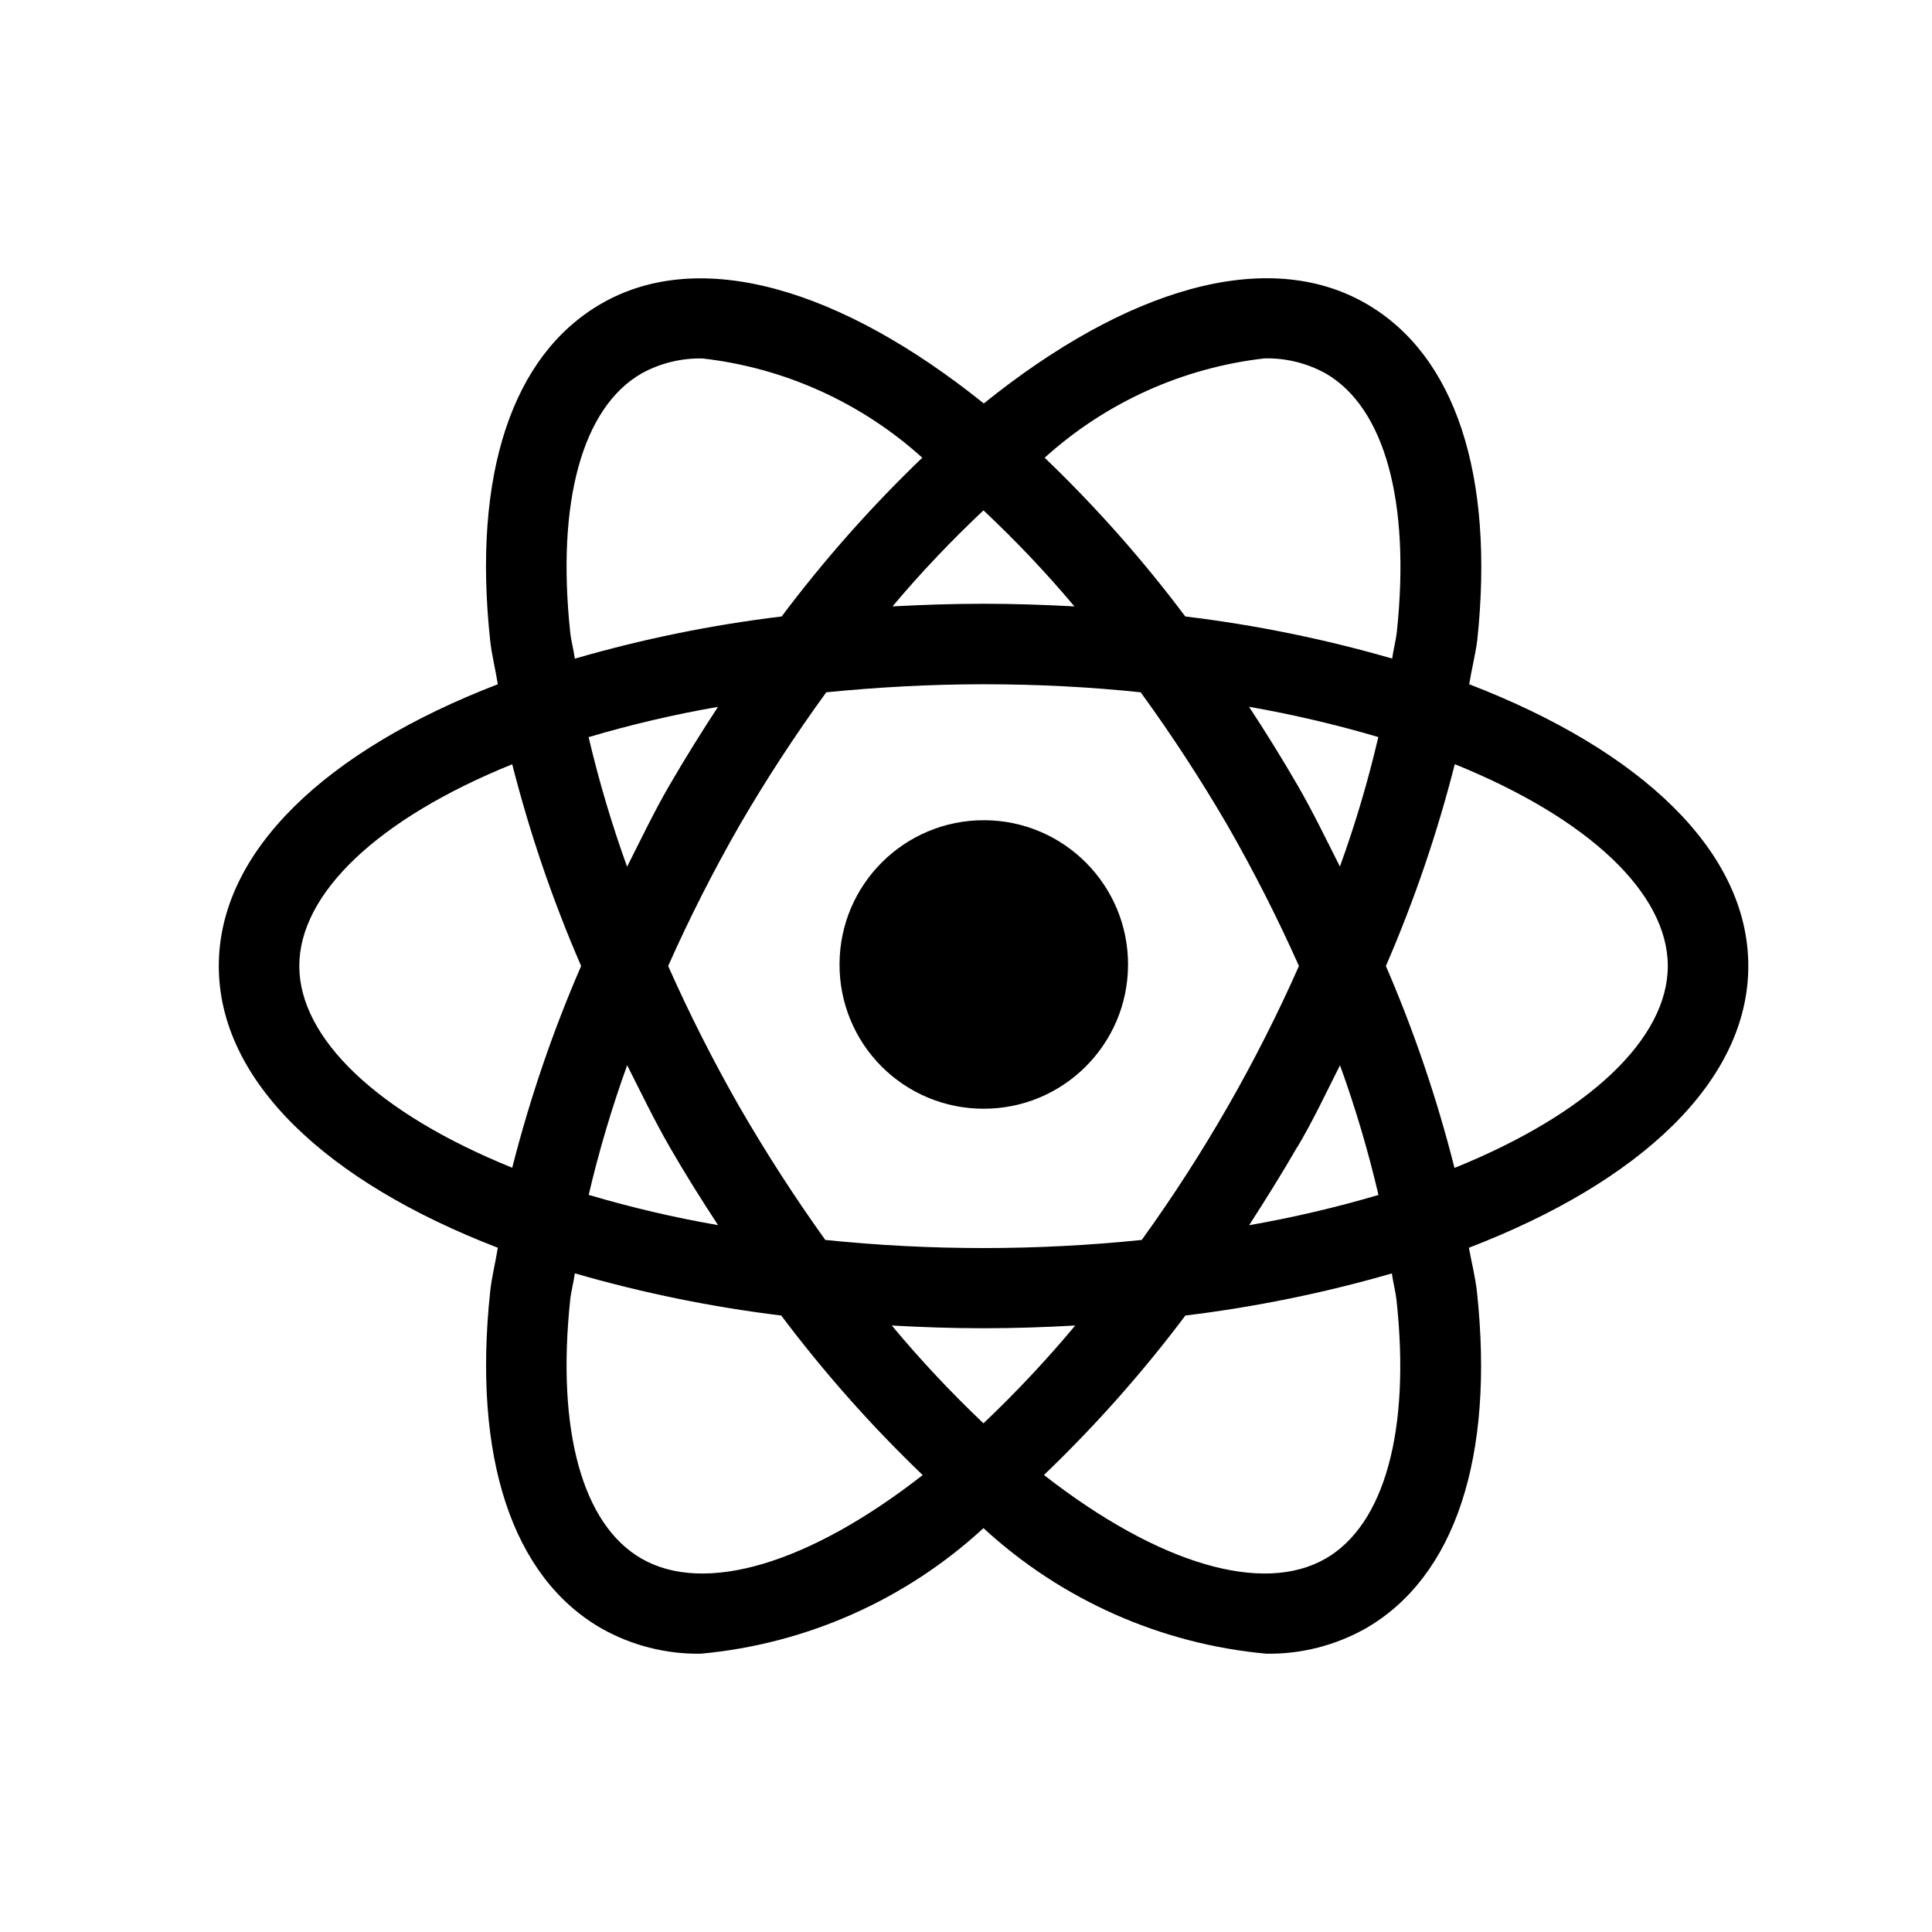
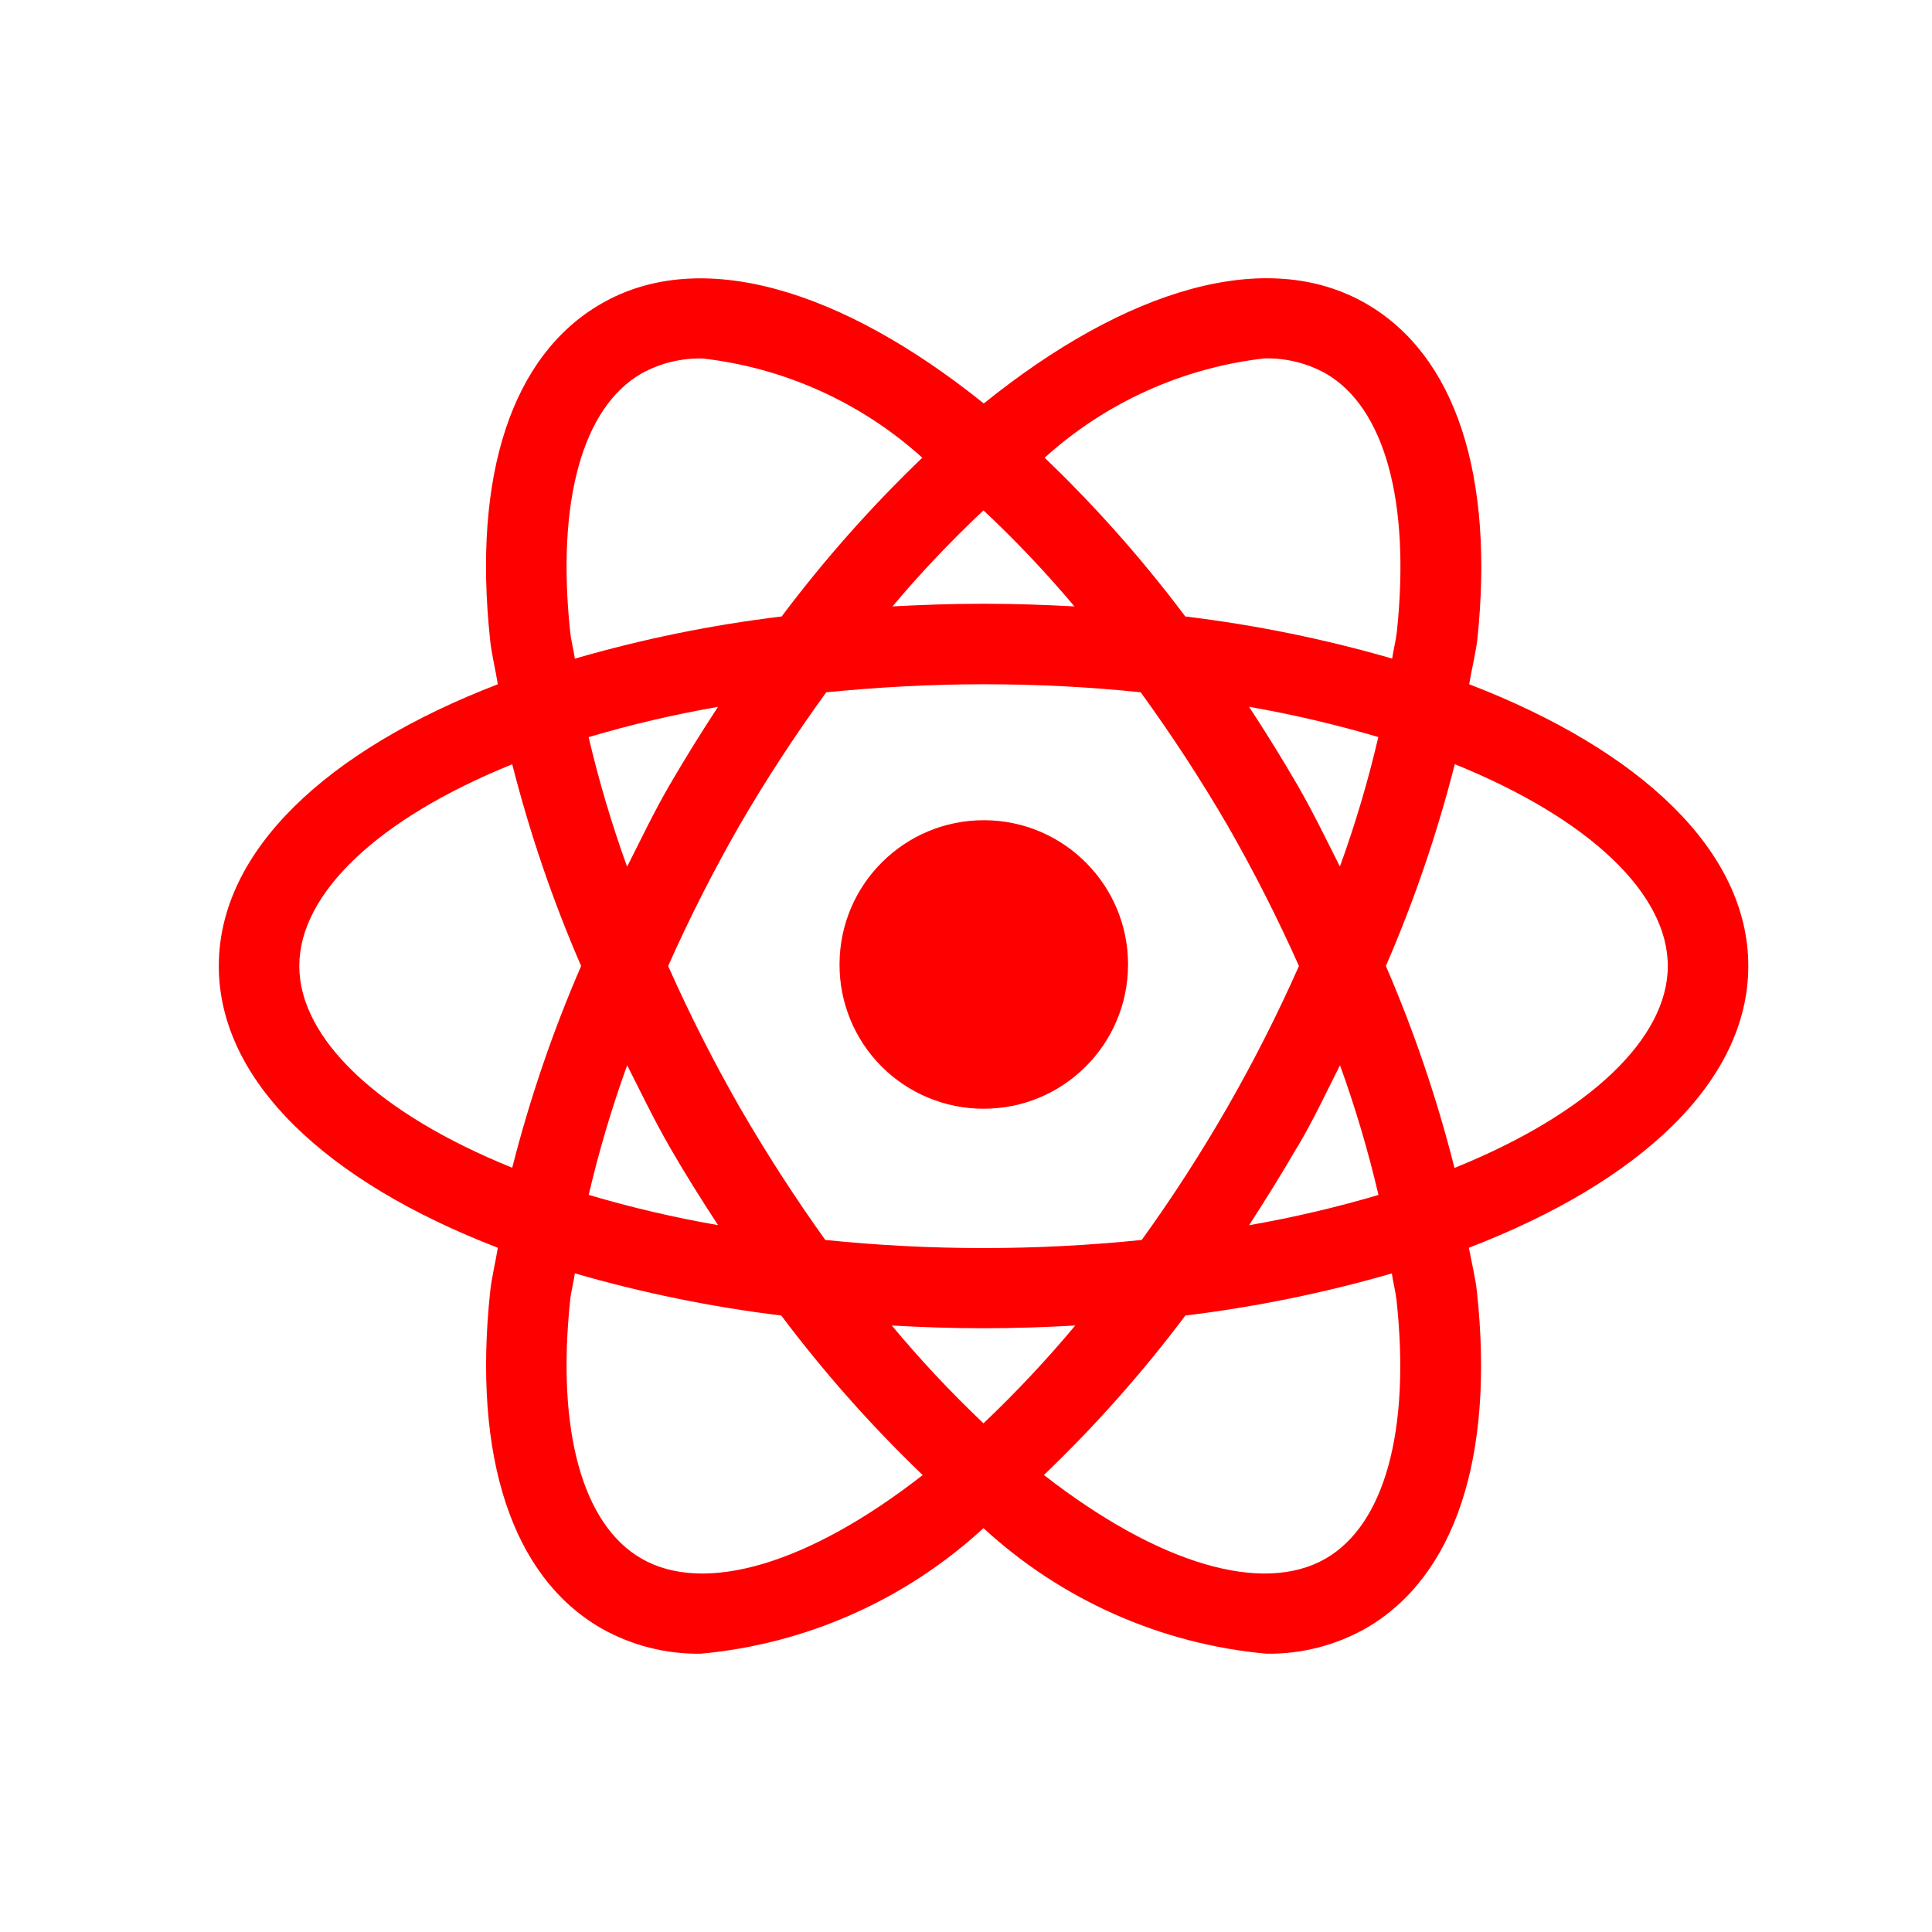
- <svg xmlns="http://www.w3.org/2000/svg" class="w-[48px] h-[48px] text-red-800 dark:text-red" aria-hidden="true" width="24" height="24" fill="currentColor" viewBox="0 0 24 24">
+ <svg xmlns="http://www.w3.org/2000/svg" class="w-[48px] h-[48px] text-gray-800 dark:text-white" aria-hidden="true" width="24" height="24" fill="red" viewBox="0 0 24 24">
  <path d="M21.718 12c0-1.429-1.339-2.681-3.467-3.5.029-.18.077-.37.1-.545.217-2.058-.273-3.543-1.379-4.182-1.235-.714-2.983-.186-4.751 1.239C10.45 3.589 8.7 3.061 7.468 3.773c-1.107.639-1.6 2.124-1.379 4.182.018.175.067.365.095.545-2.127.819-3.466 2.071-3.466 3.5 0 1.429 1.339 2.681 3.466 3.5-.028.18-.077.37-.095.545-.218 2.058.272 3.543 1.379 4.182.376.213.803.322 1.235.316a5.987 5.987 0 0 0 3.514-1.56 5.992 5.992 0 0 0 3.515 1.56 2.44 2.44 0 0 0 1.236-.316c1.106-.639 1.6-2.124 1.379-4.182-.019-.175-.067-.365-.1-.545 2.132-.819 3.471-2.071 3.471-3.5Zm-6.01-7.548a1.5 1.5 0 0 1 .76.187c.733.424 1.055 1.593.884 3.212-.012.106-.043.222-.058.33-.841-.243-1.7-.418-2.57-.523a16.165 16.165 0 0 0-1.747-1.972 4.9 4.9 0 0 1 2.731-1.234Zm-7.917 8.781c.172.34.335.68.529 1.017.194.337.395.656.6.969a14.09 14.09 0 0 1-1.607-.376 14.38 14.38 0 0 1 .478-1.61Zm-.479-4.076a14.085 14.085 0 0 1 1.607-.376c-.205.313-.405.634-.6.969-.195.335-.357.677-.529 1.017-.19-.527-.35-1.064-.478-1.61ZM8.3 12a19.32 19.32 0 0 1 .888-1.75c.33-.568.69-1.118 1.076-1.65.619-.061 1.27-.1 1.954-.1.684 0 1.333.035 1.952.1a19.63 19.63 0 0 1 1.079 1.654c.325.567.621 1.15.887 1.746a18.869 18.869 0 0 1-1.953 3.403 19.218 19.218 0 0 1-3.931 0 20.169 20.169 0 0 1-1.066-1.653A19.324 19.324 0 0 1 8.3 12Zm7.816 2.25c.2-.337.358-.677.53-1.017.191.527.35 1.065.478 1.611a14.48 14.48 0 0 1-1.607.376c.202-.314.404-.635.597-.97h.002Zm.53-3.483c-.172-.34-.335-.68-.53-1.017a20.214 20.214 0 0 0-.6-.97c.542.095 1.078.22 1.606.376a14.111 14.111 0 0 1-.478 1.611h.002ZM12.217 6.34c.4.375.777.773 1.13 1.193-.37-.02-.746-.033-1.129-.033s-.76.013-1.131.033c.353-.42.73-.817 1.13-1.193Zm-4.249-1.7a1.5 1.5 0 0 1 .76-.187 4.9 4.9 0 0 1 2.729 1.233A16.253 16.253 0 0 0 9.71 7.658c-.87.105-1.728.28-2.569.524-.015-.109-.047-.225-.058-.331-.171-1.619.151-2.787.885-3.211ZM3.718 12c0-.9.974-1.83 2.645-2.506.218.857.504 1.695.856 2.506-.352.811-.638 1.65-.856 2.506C4.692 13.83 3.718 12.9 3.718 12Zm4.25 7.361c-.734-.423-1.056-1.593-.885-3.212.011-.106.043-.222.058-.331.84.243 1.697.418 2.564.524a16.37 16.37 0 0 0 1.757 1.982c-1.421 1.109-2.714 1.488-3.494 1.037Zm3.11-2.895c.374.021.753.034 1.14.034.387 0 .765-.013 1.139-.034a14.4 14.4 0 0 1-1.14 1.215 14.248 14.248 0 0 1-1.139-1.215Zm5.39 2.895c-.782.451-2.075.072-3.5-1.038a16.248 16.248 0 0 0 1.757-1.981 16.41 16.41 0 0 0 2.565-.523c.015.108.046.224.058.33.175 1.619-.148 2.789-.88 3.212Zm1.6-4.854A16.563 16.563 0 0 0 17.216 12c.352-.812.638-1.65.856-2.507 1.671.677 2.646 1.607 2.646 2.507 0 .9-.975 1.83-2.646 2.507h-.004Z" />
  <path d="M12.215 13.773a1.792 1.792 0 1 0-1.786-1.8v.006a1.787 1.787 0 0 0 1.786 1.794Z" />
</svg>
